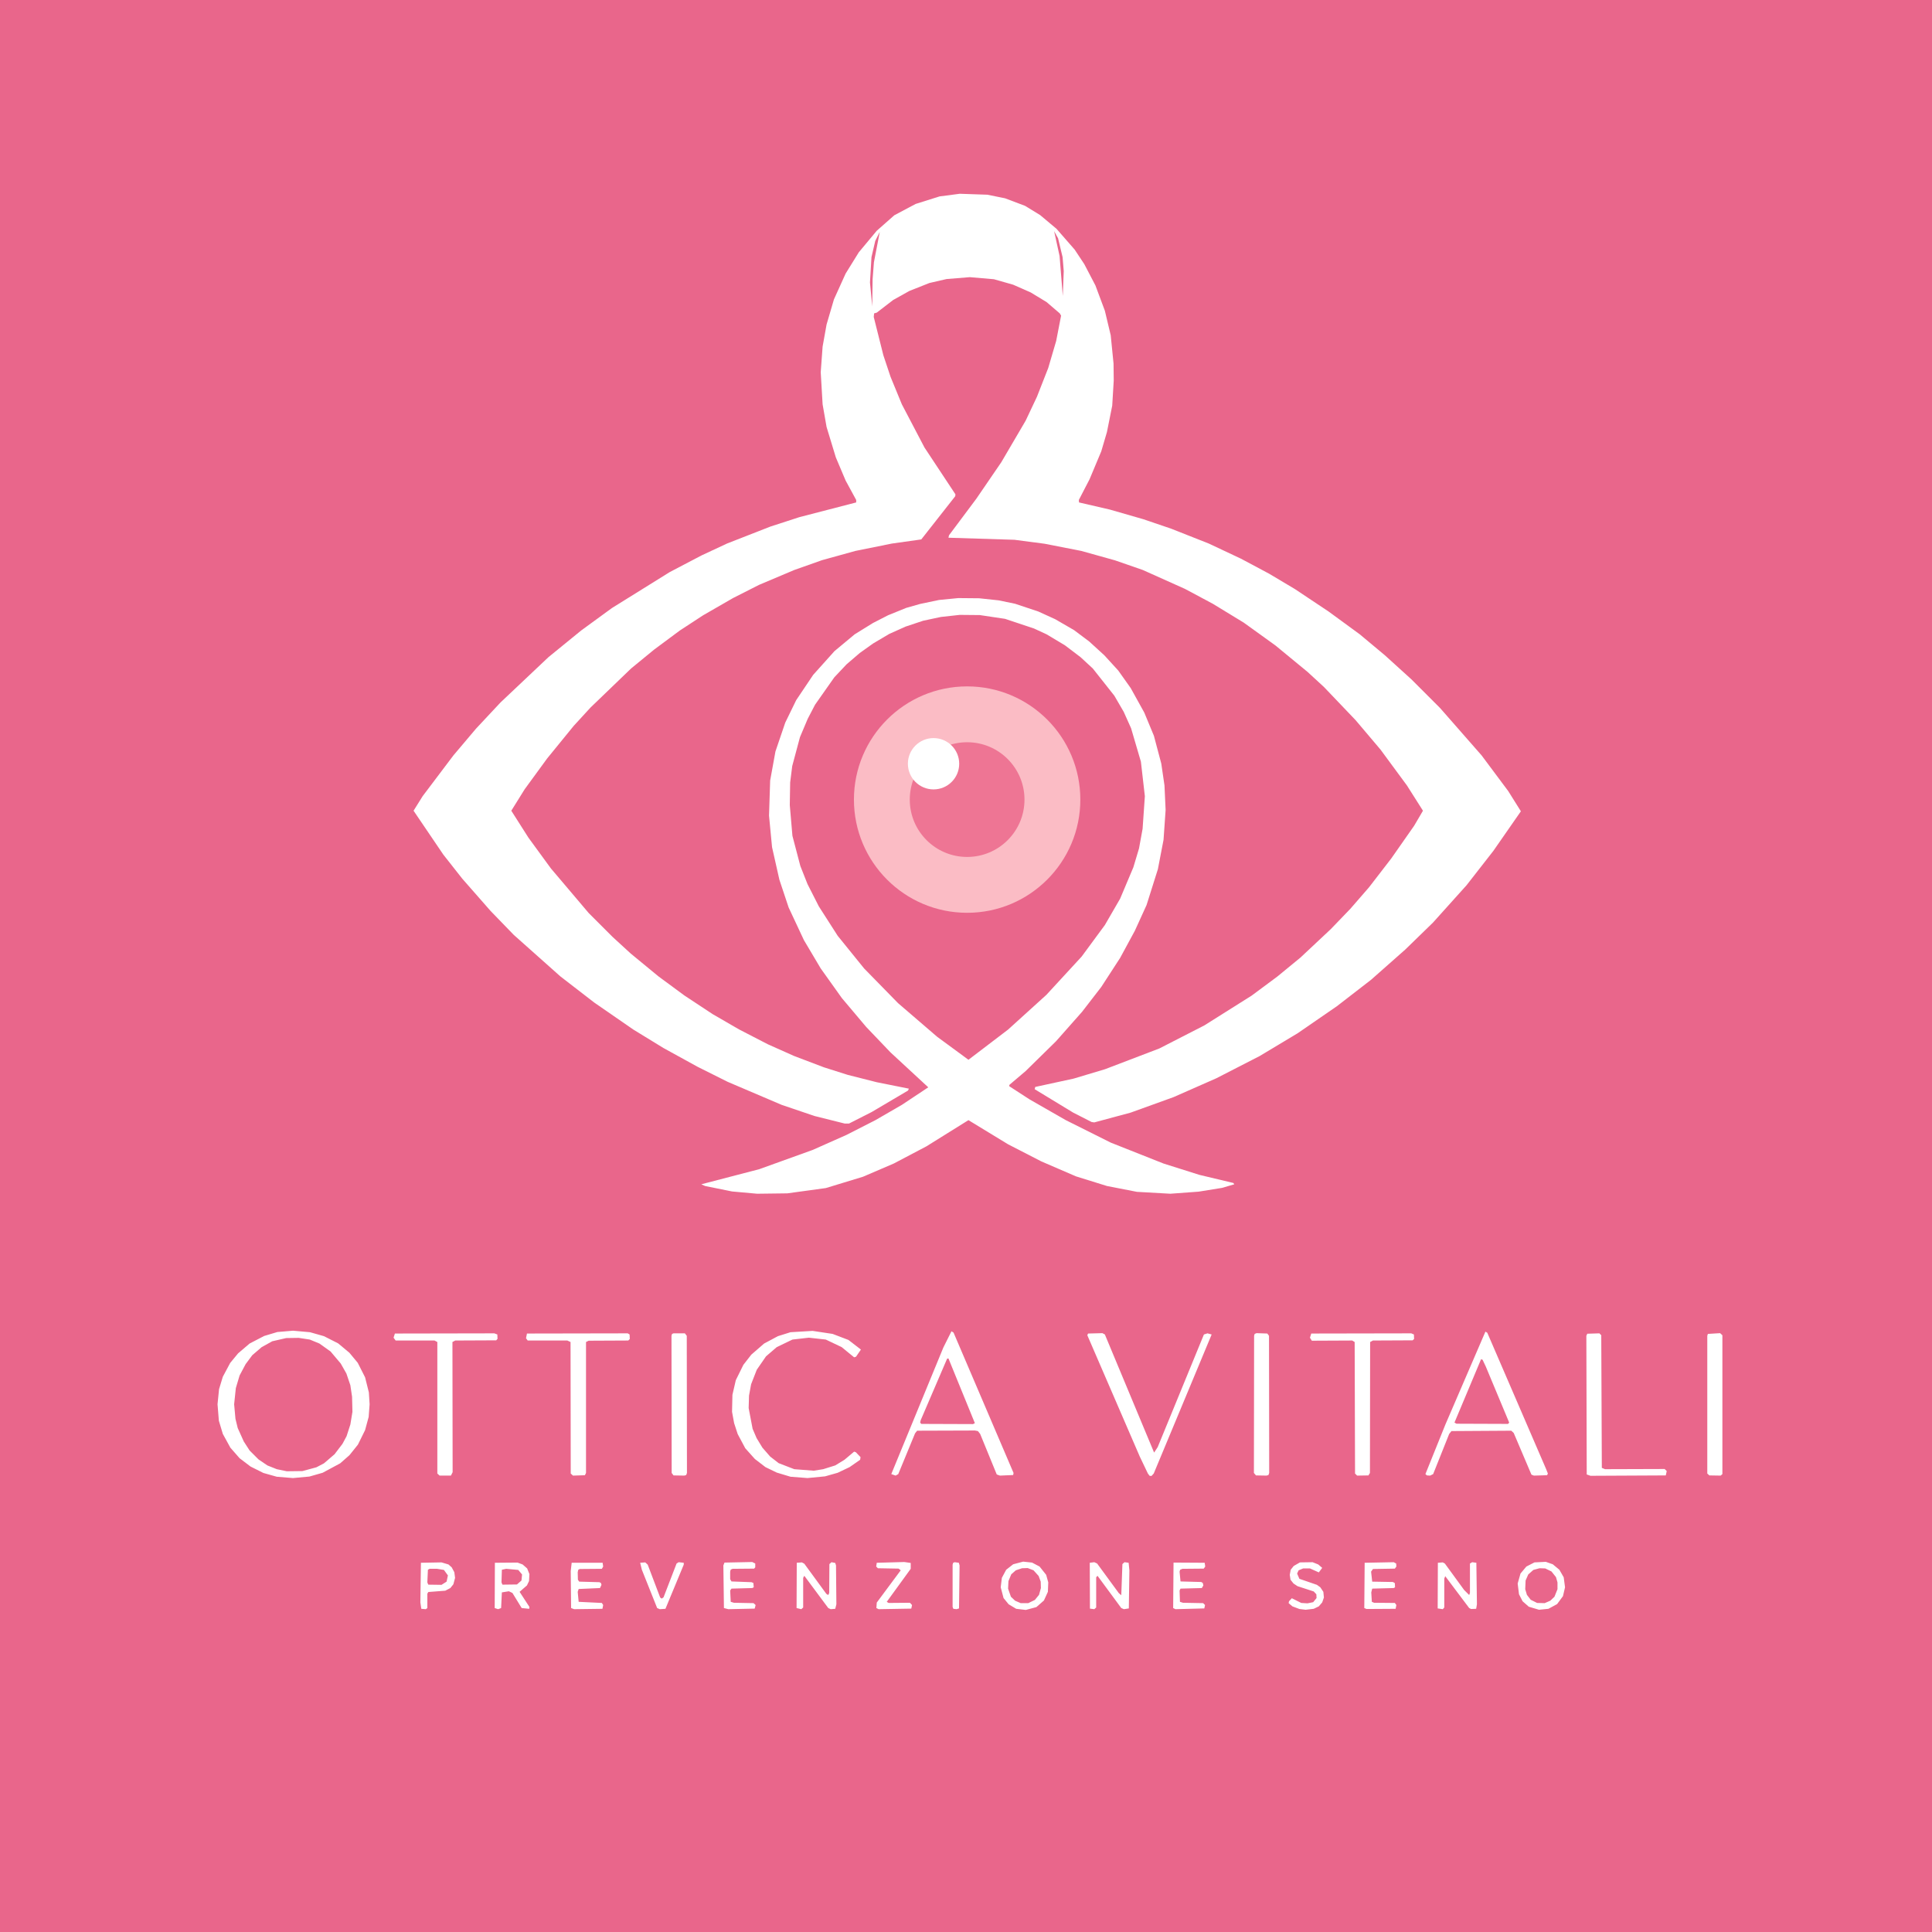
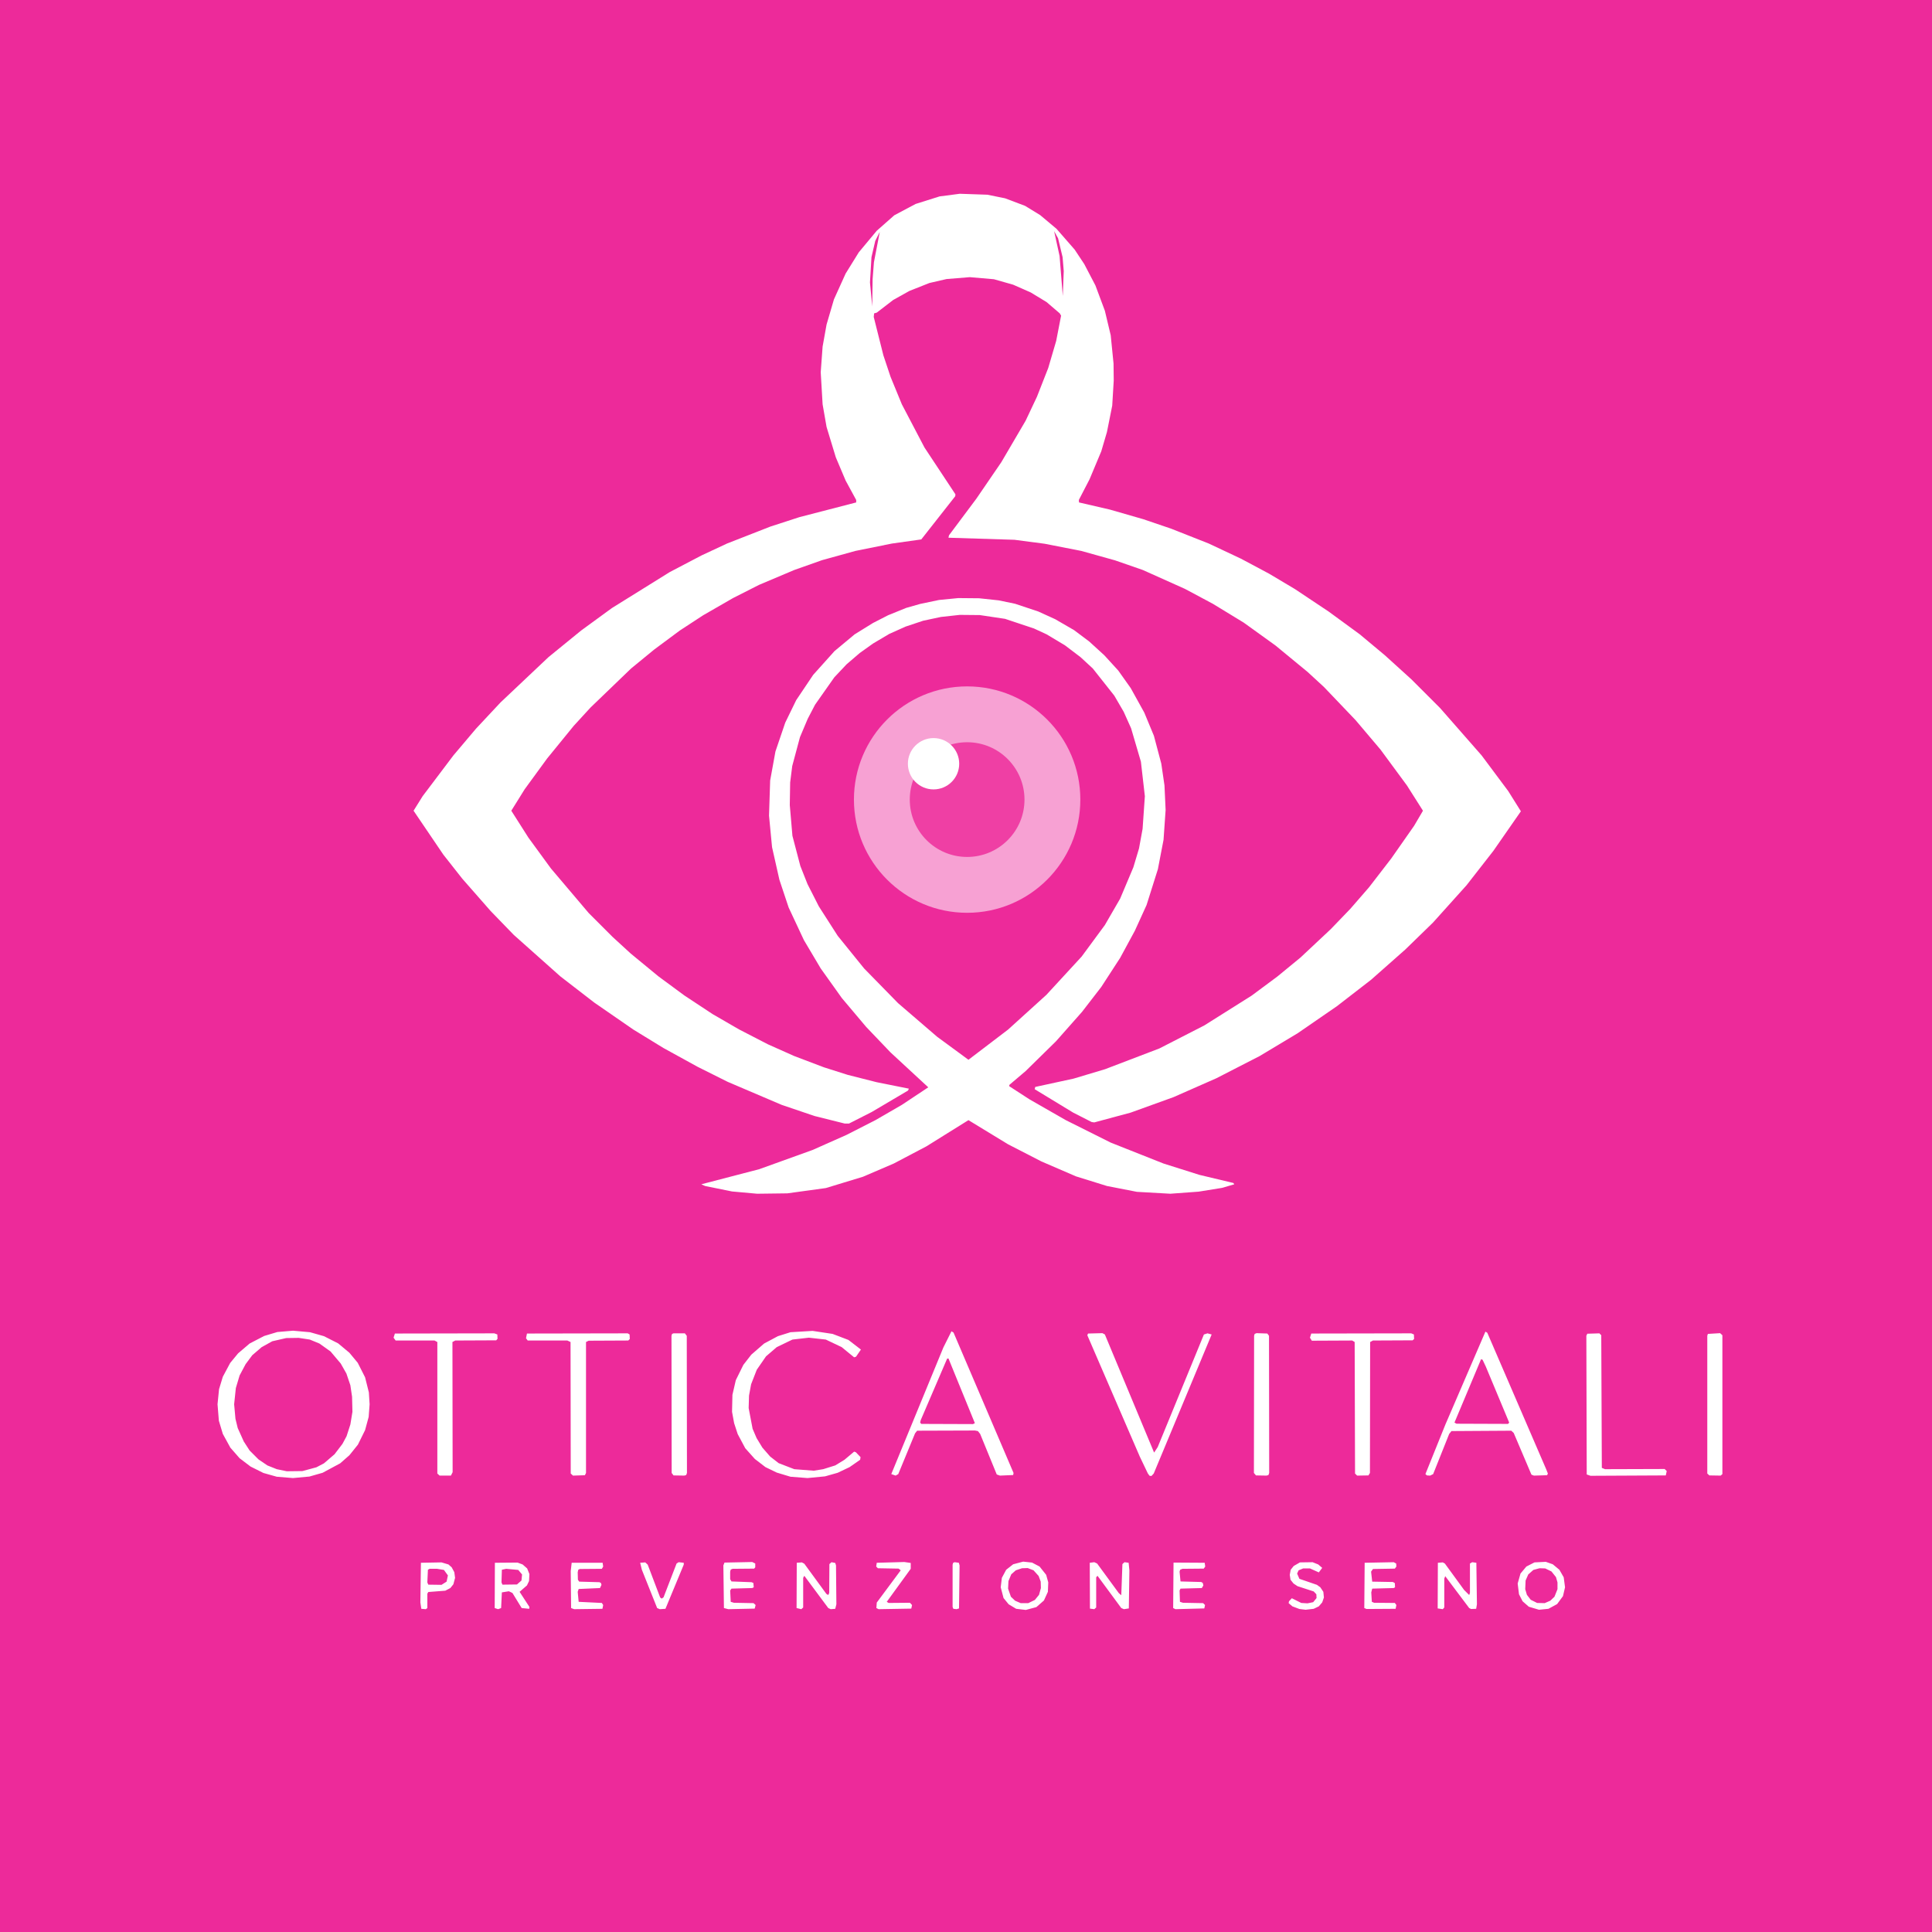
<svg xmlns="http://www.w3.org/2000/svg" viewBox="0 0 1024 1024" role="img" aria-labelledby="t">
-   <rect width="1024" height="1024" fill="#e9668b" />
+   <rect width="1024" height="1024" fill="#ed2a9a" />
  <path fill="#fff" fill-rule="evenodd" d="M447.7 595.5 431.7 591.5 414.3 585.6 385.7 573.4 369.7 565.4 351.7 555.5 335.7 545.7 315 531.4 297 517.5 272.3 495.5 260 482.8 245 465.7 235 453.0 219.2 429.7 224 422.0 240.3 400.4 252.3 386.2 265.3 372.3 290.7 348.3 308 334.2 324.3 322.3 355 303.2 372 294.3 385.3 288.1 408.3 279.1 423.7 274.1 453.8 266.3 453.8 265.0 448.2 254.7 443 242.4 438.1 226.3 436 214.3 435 197.3 436 183.7 438.1 172.0 442 158.7 448.2 145.0 455.2 133.7 464.7 122.3 474 114.1 485.3 108.1 498 104.1 508.7 102.7 523.3 103.2 532.7 105.1 543.3 109.1 551.3 114.0 560 121.3 569.6 132.3 574.7 140.0 580.6 151.3 585.6 164.7 588.7 177.7 590.2 192.7 590.3 201.7 589.5 215.0 586.7 229.0 583.7 239.2 577.5 254.0 571.8 265.0 571.9 266.3 588.3 270.1 606 275.2 620.7 280.2 640.7 288.1 657.7 296.1 672.7 304.1 686.3 312.2 704.3 324.2 720.7 336.2 734 347.3 748 360.0 763.3 375.3 785.3 400.4 799.4 419.3 806.1 430.0 791.5 451.0 777.3 469.2 759.5 489.0 744.8 503.3 726.7 519.3 708.6 533.3 687.7 547.7 667.7 559.7 644.7 571.5 622 581.5 599.3 589.7 580 594.9 578.6 594.7 568.8 589.7 548.4 577.3 548.7 576.1 569 571.7 585.7 566.7 614.5 555.7 638.3 543.5 663.4 527.7 677 517.6 689.3 507.5 705.3 492.5 715.7 481.7 725.6 470.3 737.4 455.0 749.5 437.7 754.2 429.7 745.7 416.3 731.7 397.3 718.5 381.7 701.7 364.1 693 356.1 676 342.1 659.2 330.0 642.8 320.0 628 312.1 605.7 302.1 591 297.0 573.1 292.0 553.7 288.2 537.7 286.1 502.7 285.0 503 283.7 517.5 264.3 530.7 245.0 543.6 223.0 549.6 210.3 555.6 195.0 559.8 180.7 562.4 167.3 561.7 166.1 554.7 160.1 546.3 155.0 537 150.9 526.8 148.0 514 146.9 501.7 147.9 492.6 150.0 482 154.2 473.4 159.0 464.7 165.7 463.3 166.1 463.1 168.0 468.2 188.3 472 199.7 478 214.3 490 237.2 506.4 262.0 506.3 263.0 488.3 285.9 472.7 288.1 453.4 292.0 435.7 296.9 421 302.1 402.3 310.0 388.5 317.0 372.7 326.1 360.3 334.2 346.7 344.3 334.5 354.3 313 375.0 304.1 384.7 290 402.0 278.1 418.3 271 429.7 280.1 444.0 292 460.3 312 483.9 324.7 496.6 334.3 505.4 349 517.5 362.7 527.6 377.7 537.5 391.7 545.6 407 553.5 420.9 559.7 436.7 565.7 449.3 569.7 464.7 573.6 481.7 577.0 481.3 578.0 462 589.4 450 595.5ZM563.3 156.9 563.8 143.7 563.2 136.3 560.8 126.3 558.7 122.5 561.6 135.7ZM462.3 162.4 462.5 148.0 463.2 139.0 466.3 122.9 463.9 127.7 461.9 136.3 461.1 149.7ZM654.2 627.7 647.7 629.6 635.3 631.6 620.3 632.7 602.6 631.7 586.7 628.6 570.3 623.5 552 615.6 534.3 606.5 513.3 593.7 491 607.6 473.7 616.7 457.4 623.7 437.7 629.7 417.3 632.5 401.3 632.7 388 631.5 373.7 628.6 371.7 627.7 402.4 619.7 430.7 609.5 448.7 601.5 464 593.7 478 585.6 492 576.3 472 557.8 459.1 544.3 446.2 529.0 435 513.3 426.1 498.3 418 481.0 413.1 466.3 409.2 449.0 407.6 432.3 408.2 413.7 411 398.3 416.2 383.0 422 371.1 431 357.7 442.3 345.1 453 336.2 462.7 330.2 470.7 326.1 480.3 322.2 487.7 320.1 497.7 318.0 507.9 317.0 519 317.1 529.3 318.2 538 320.0 550.3 324.1 559.3 328.2 569.3 334.0 577.3 340.0 585.3 347.3 592.7 355.4 599.3 364.7 606.5 377.7 611.6 390.0 615.5 404.7 617.2 416.3 617.8 429.3 616.7 445.1 613.7 460.7 607.7 479.7 601.5 493.3 593.7 507.7 583.7 523.1 573.5 536.3 559.7 551.9 543.6 567.7 535 575.0 534.9 575.7 545.7 582.7 564.9 593.7 588.7 605.6 616.7 616.7 635.7 622.7 653.7 627.0ZM513.3 561.7 534.3 545.7 554.6 527.3 573.3 507.0 585.6 490.3 593.7 476.3 600.7 459.7 603.7 449.7 605.6 439.3 606.8 422.0 604.7 403.7 599.5 386.0 595.6 377.3 590.6 368.7 579.2 354.3 572.7 348.3 564.4 342.0 554.7 336.2 548 333.1 532.7 328.0 519.3 326.0 508.7 325.9 498.7 327.0 489.3 329.0 480 332.1 471.3 336.0 462.7 341.1 455.7 346.1 448.7 352.1 442.2 359.0 432 373.5 428.1 381.0 424 390.7 419.9 406.0 418.8 414.7 418.6 426.7 420 443.0 424.2 459.0 428 468.6 434 480.4 444 496.0 458 513.3 476 531.7 496.7 549.5ZM437.3 782.5 428 783.4 419 782.7 411.7 780.5 405.7 777.6 400.1 773.3 395 767.6 391 760.1 389.1 754.3 388 748.3 388.2 739.3 390 731.5 394 723.4 398.2 718.0 405 712.1 412.3 708.2 419 706.1 430.7 705.4 441.3 707.0 449.7 710.2 456.3 715.3 453.7 719.1 452.7 719.4 446.1 714.0 437.7 710.0 428.7 709.0 420 710.0 411.7 714.0 406 718.9 401.1 726.0 398.1 733.7 397 739.7 396.8 746.3 398.9 757.3 401 762.2 404.1 767.3 408.2 772.0 412.7 775.5 421 778.7 431.3 779.5 436.3 778.7 442.7 776.7 447.6 773.7 452.7 769.4 453.6 769.7 456.1 772.3 455.9 773.7 450.3 777.6 444 780.6ZM155.3 783.4 146.7 782.7 139.6 780.7 132.8 777.3 127 772.9 122.1 767.3 118.1 760.0 116 753.0 115.3 744.3 116.1 736.3 118.1 729.7 122 722.4 126.2 717.3 132.3 712.1 140 708.1 147 706.0 155.3 705.3 164.3 706.1 171.7 708.2 179.2 712.0 185.2 717.0 189.6 722.3 193.5 730.0 195.5 738.0 195.9 744.3 195.4 751.0 193.5 758.0 189.7 765.7 185.2 771.3 180.3 775.6 171 780.6 164 782.6ZM537 781.8 530 782.1 528.3 781.5 519.5 760.0 518.3 758.5 516.7 758.2 486.1 758.3 485 759.7 476.1 781.3 474.7 782.1 472.4 781.3 500 714.2 504.3 705.6 505.4 706.3 537.2 780.7ZM820 781.9 813 782.1 811.7 781.6 802.3 759.5 801 758.3 769.3 758.5 768.1 760.0 759.6 781.3 758 782.1 756.3 782.0 755.5 781.3 766.1 755.0 787.3 705.8 788.3 706.4 819.5 778.7 820.4 781.0ZM239 782.1 233 782.1 231.8 781.0 231.8 711.3 230.3 710.5 209.7 710.5 208.6 709.0 209.3 706.8 262 706.7 263.6 707.3 263.7 709.6 263 710.4 241.3 710.5 239.8 711.3 239.9 780.3ZM310 781.9 303.7 782.1 302.5 781.0 302.4 711.3 300.7 710.5 279.7 710.5 278.8 709.3 279.3 706.8 332.7 706.7 333.7 707.3 333.8 709.7 333 710.5 312 710.6 310.6 711.3 310.6 780.7ZM362.7 782.1 357 782.0 356 780.7 355.9 708.0 356.2 707.0 357 706.7 363 706.7 364 708.0 364.1 780.7 363.7 781.8ZM610.3 782.3 609.3 782.2 608.4 781.0 604.1 772.0 576.3 707.7 576.7 706.8 584.3 706.6 585.6 707.3 611.7 769.9 613.6 767.0 638.1 707.3 640 706.7 642.2 707.3 611.5 781.0ZM671.3 782.1 665.7 782.0 664.6 780.7 664.7 708.0 665 707.0 666 706.6 671.7 706.8 672.6 708.0 672.7 780.7 672.3 781.8ZM725.3 782.0 719.3 782.1 718.2 781.0 718 711.3 716.7 710.5 695.3 710.6 694.3 709.0 695 706.8 748 706.7 749.4 707.3 749.5 709.7 748.7 710.4 727.7 710.5 726.2 711.3 726.1 780.7ZM882.9 782.0 843 782.2 841 781.5 840.8 708.0 841.3 706.9 847.7 706.7 848.7 707.7 849 778.0 850.7 778.7 882.3 778.6 883.4 779.7ZM912 782.1 906 782.0 904.9 781.0 904.9 708.0 905.2 707.0 911.7 706.6 912.9 707.7 912.9 781.3ZM160.3 779.7 167.7 777.7 171.7 775.6 177.3 770.8 181.5 765.3 183.7 761.2 185.7 755.0 186.8 748.3 186.6 740.3 185.7 734.2 183.6 728.0 180.6 722.7 175.2 716.3 169.3 712.1 164.2 710.0 158.3 709.1 151.7 709.2 144.3 710.9 138.7 714.0 133.7 718.3 130.2 723.0 127 729.0 125 735.7 124.1 744.3 124.8 752.0 126 756.9 129.2 764.0 132.3 768.8 137 773.5 141.7 776.7 146.7 778.7 152 779.8ZM488.3 754.7 515.7 754.8 516.7 754.3 502.7 720.0 502 720.1 488 752.7 487.7 754.0ZM799.3 754.7 799.9 754.0 787.5 724.3 785.8 720.7 785 720.4 770.9 754.0 772 754.6ZM319.3 852.7 304.3 852.9 302.7 852.3 302.5 832.7 303 828.3 319.4 828.3 319.7 830.3 319 831.5 307.3 831.6 306.5 832.0 306.2 833.3 306.3 837.3 307 838.3 317.7 838.6 318.5 839.0 318.8 840.0 318 841.7 306.7 842.2 306.2 843.7 306.7 849.0 319 849.6 319.7 850.7ZM400 852.6 386 852.9 383.7 852.3 383.4 829.7 384 828.2 398.7 827.9 400.3 828.7 400.3 830.7 399.7 831.4 388.3 831.5 387.3 831.9 387 833.0 387 837.0 387.7 838.2 398.3 838.6 399.3 839.0 399.5 841.3 398.7 841.7 387.7 842.0 387 843.0 387.3 849.0 389 849.5 399.4 849.7 400.5 850.7ZM442.7 852.7 440.3 852.9 439 852.3 426.3 835.2 425.7 836.3 425.7 852.0 424.7 852.9 422.2 852.3 422.3 828.3 425 828.1 426.3 828.8 438 844.8 439 845.4 439.5 844.3 439.6 829.0 440.7 828.0 442.7 828.4 443.1 829.7 443.3 850.3ZM483 852.6 465.7 852.9 464.5 852.3 464.7 849.4 477.4 832.3 476.3 831.4 465.3 831.2 464.4 830.3 464.7 828.3 479.3 827.9 482.7 828.4 482.7 831.5 470 849.0 471 849.6 482.3 849.5 483.4 850.7ZM543.7 853.3 538.6 852.7 534.6 850.3 531.9 847.0 530.4 841.3 531 836.3 533.3 832.0 537 829.1 542.3 827.7 547 828.2 551 830.3 554.5 834.7 555.6 838.7 555.4 843.7 553.3 848.3 549.3 851.8ZM598.3 852.5 595.7 852.9 594.3 852.3 581.7 835.2 581 836.0 581 852.0 580 852.9 577.7 852.6 577.6 828.3 580 828.0 581.5 828.7 593 844.4 594.3 845.5 594.9 829.0 596 828.0 598.2 828.3 598.6 832.3ZM638.3 852.5 623 852.9 621.8 852.3 622 828.2 638.5 828.3 638.8 830.3 638 831.4 626.7 831.5 625.5 832.0 625.2 833.0 625.7 838.2 636.7 838.5 637.5 839.0 637.8 840.3 637 841.7 625.7 842.0 625.2 843.0 625.4 849.0 627 849.5 637.7 849.7 638.7 850.7ZM696.3 852.7 692 853.2 688.7 852.8 685 851.4 683 849.7 683.2 848.7 684.7 847.1 689.7 849.6 693 849.8 696 849.2 697.8 847.0 697.7 845.0 696.3 843.5 687.7 840.7 685.6 839.3 684 837.3 683.6 834.7 684.1 832.0 685.7 830.0 689 828.1 695.7 828.0 698.7 829.2 700.8 831.0 699 833.4 694.3 831.3 690.7 831.3 688.3 832.3 687.5 834.0 688.7 836.8 698 840.0 699.8 841.3 701.4 843.7 701.7 846.7 700.8 849.3 699 851.4ZM739.7 852.7 724.3 852.8 723.1 852.3 723.3 828.3 738.7 828.0 740 828.7 740.1 830.3 739.3 831.4 727.7 831.6 726.7 833.0 727.3 838.3 738.3 838.5 739.3 839.1 739.4 841.3 738.7 841.7 727.3 842.0 726.8 844.0 727.1 849.0 728.3 849.5 739.3 849.6 740.1 850.7ZM782.4 852.7 779.7 852.8 778.7 852.3 766 835.4 765.5 836.7 765.5 852.0 764.7 852.9 762 852.5 762.1 828.3 764.7 828.1 765.8 828.7 776 842.7 778.7 845.4 779.1 844.3 779.1 828.7 780.3 828.0 782.5 828.3 782.8 850.3ZM820.7 852.7 815.7 853.2 810.3 851.6 807 848.7 805.1 845.0 804.4 839.3 805.9 834.0 809 830.3 813.3 828.1 819.3 827.8 823 829.1 826.5 832.0 828.8 836.0 829.5 841.3 828.4 846.0 825.3 850.2ZM223.3 852.7 222.8 849.3 223.1 828.3 234 828.1 237.7 829.2 239.4 830.7 240.8 833.3 241.2 836.3 240.3 839.7 238.7 841.7 236 843.1 227 843.8 226.5 844.7 226.5 852.3 225.7 852.9ZM280.5 852.7 276.5 852.3 271.6 844.3 269.7 843.4 266 844.0 265.6 852.3 264 852.9 262.2 852.3 262.3 828.3 274.3 828.2 277 829.2 279.4 831.3 280.6 834.3 280.4 838.0 279.3 840.3 275.4 843.7 280.6 851.7ZM352.7 852.7 349.7 852.9 348.3 852.3 340.2 832.0 339.3 828.3 342 828.1 343.3 829.3 349.9 846.7 350.7 847.3 351.7 846.6 358.6 828.7 359.7 828.0 362.4 828.3 362.4 829.3ZM507 852.9 505.3 852.7 504.9 851.7 504.9 829.3 505.2 828.3 506 828.0 508.2 828.3 508.6 829.7 508.3 852.5ZM545 849.7 548.5 848.0 550.7 845.3 551.7 841.7 551.6 838.3 550.5 835.3 547.8 832.3 544.7 831.1 541.7 831.2 538.4 832.3 536 834.4 534.5 838.0 534.3 842.0 535.8 846.3 538 848.4 541 849.7ZM818.7 849.7 821.7 848.4 823.9 846.3 825.5 842.3 825.5 838.7 824.7 835.9 822.3 832.9 819 831.3 816 831.2 812.7 832.1 810 834.5 808.6 837.7 808.4 842.3 809.3 845.3 811.3 847.9 814.7 849.6ZM236.7 838.3 237.4 835.0 235.3 832.1 231.7 831.5 227.7 831.5 226.8 832.0 226.5 838.7 227 839.9 234 840.0ZM276.4 837.7 276.7 834.5 274.7 832.1 268.3 831.5 266 832.0 265.8 838.7 266.3 839.9 274 839.8Z" />
-   <circle cx="512.6" cy="423.8" r="60" fill="#fbbcc5" />
-   <circle cx="512.6" cy="423.8" r="30.4" fill="#ee7594" />
+   <circle cx="512.6" cy="423.8" r="60" fill="#f7a1d3" />
+   <circle cx="512.6" cy="423.8" r="30.4" fill="#ef3fa4" />
  <circle cx="494.8" cy="404.8" r="13.6" fill="#fff" />
</svg>
